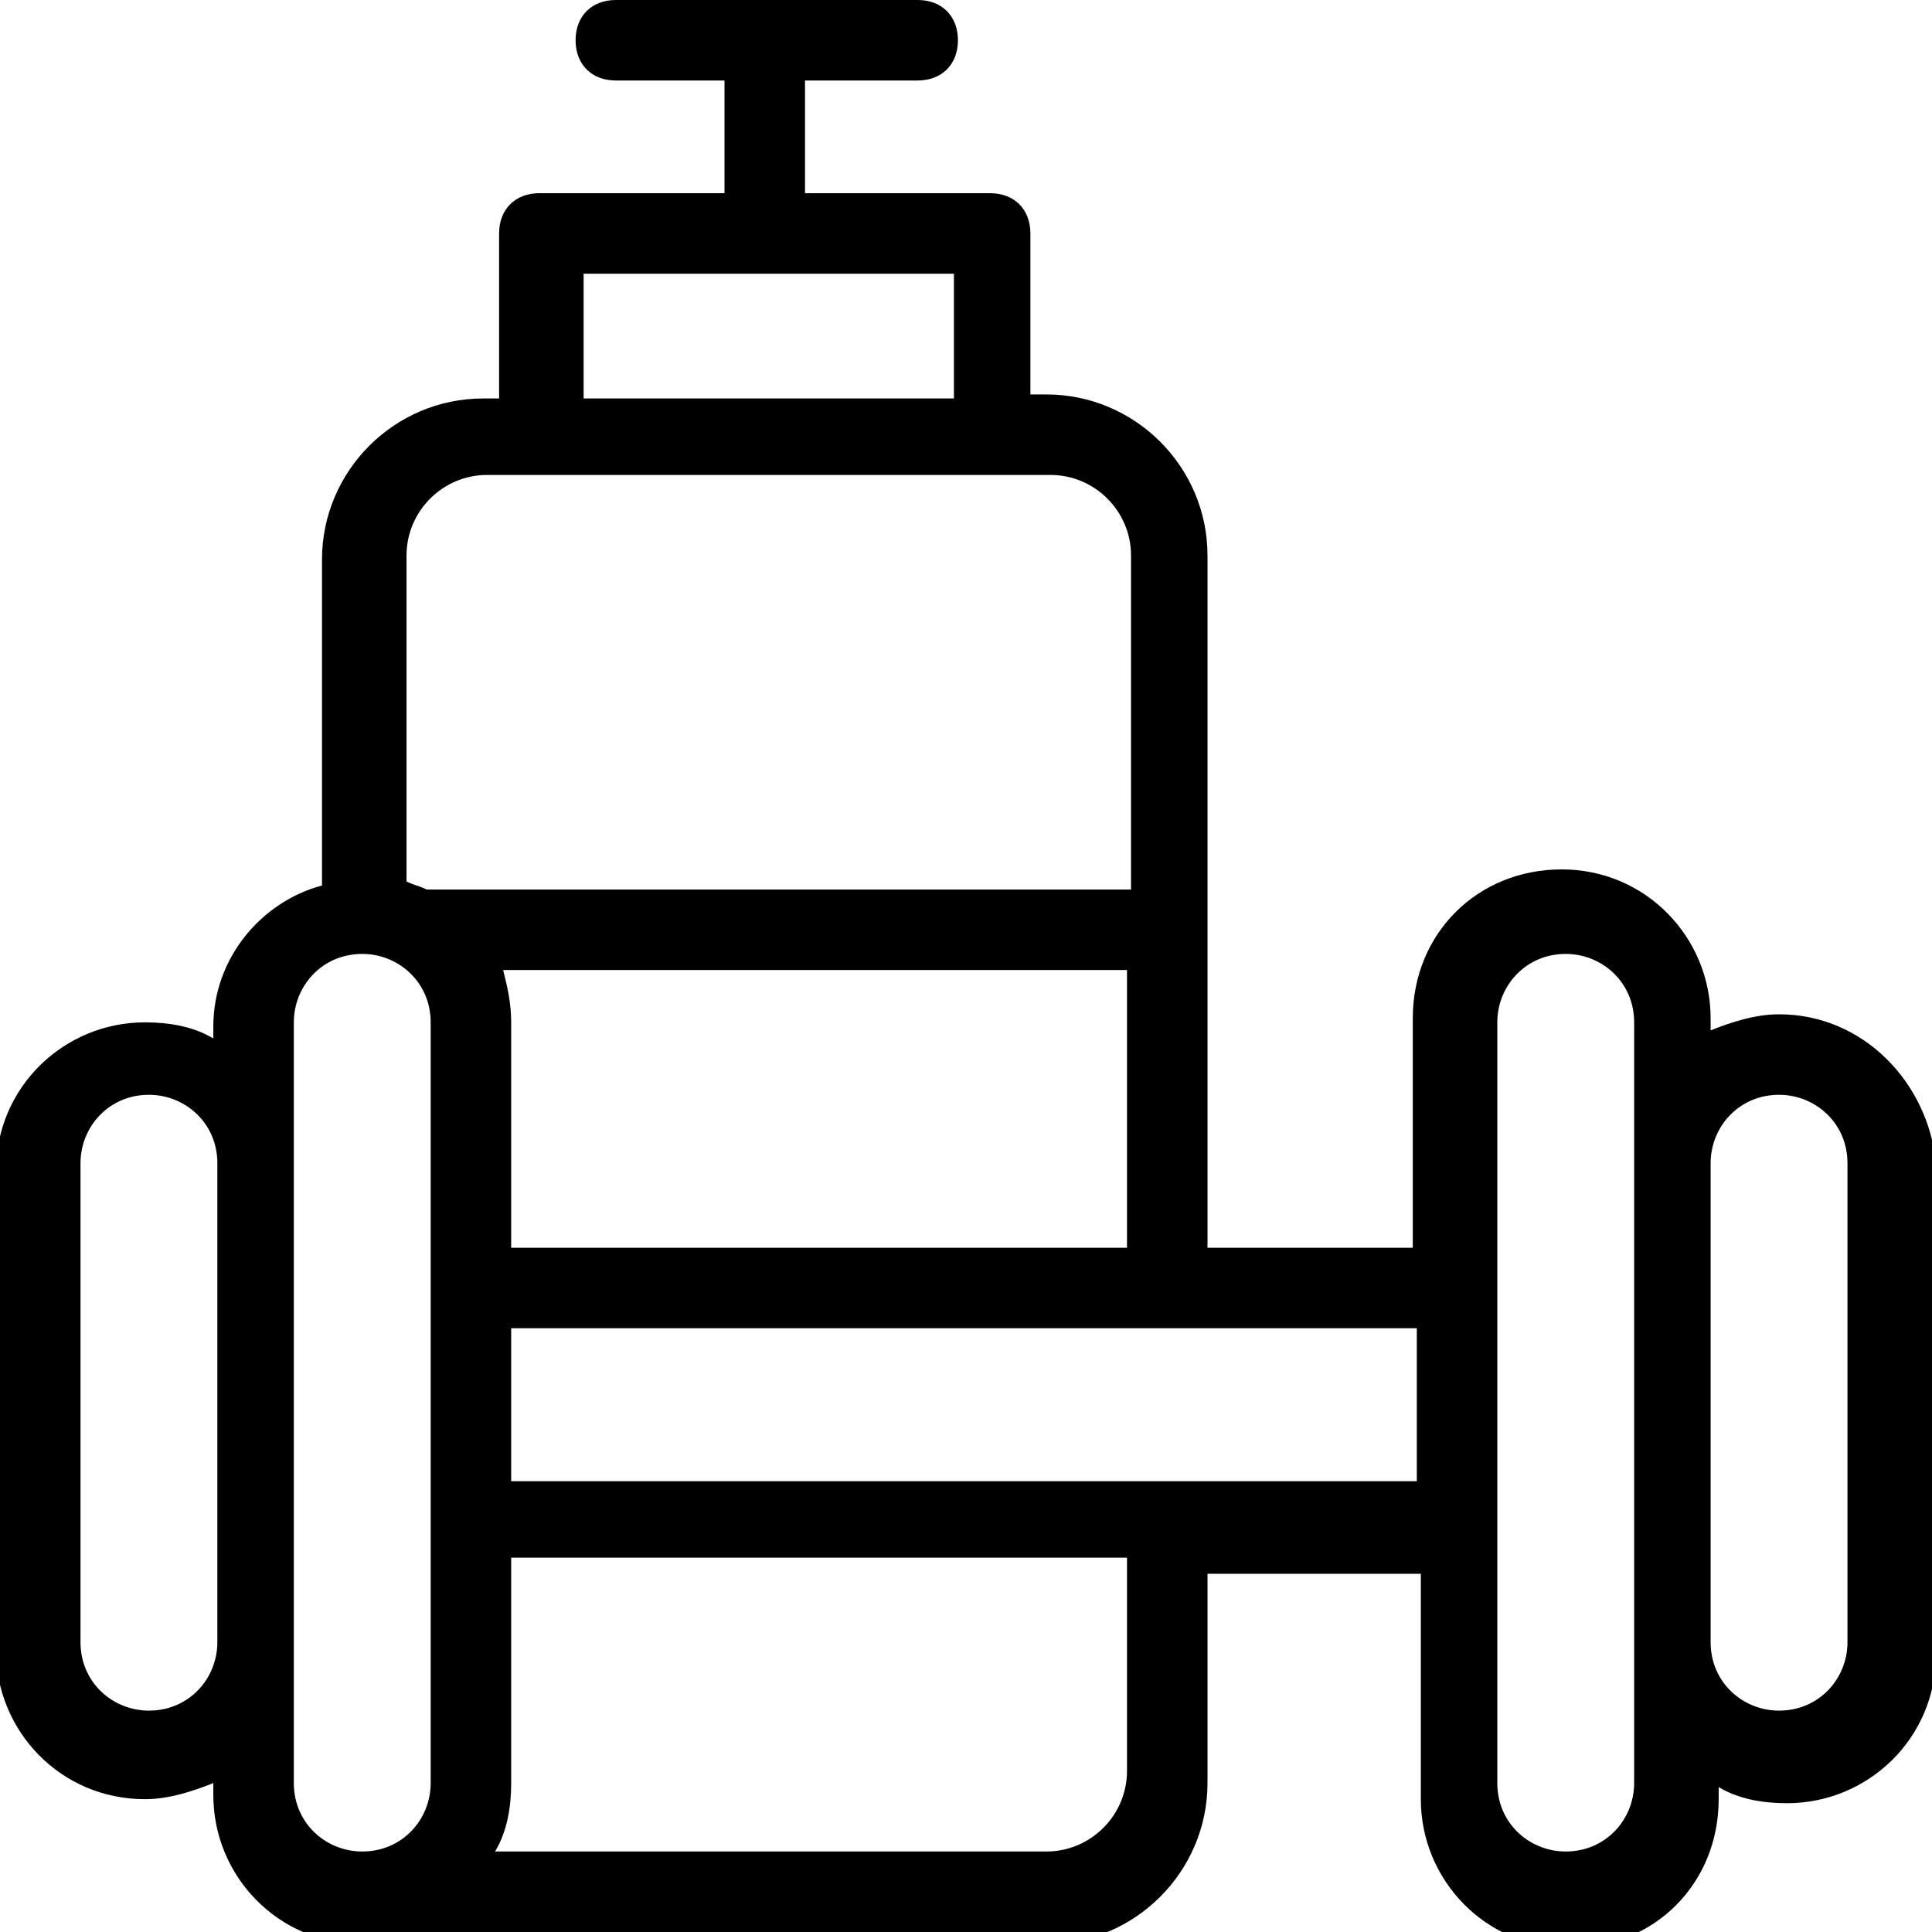
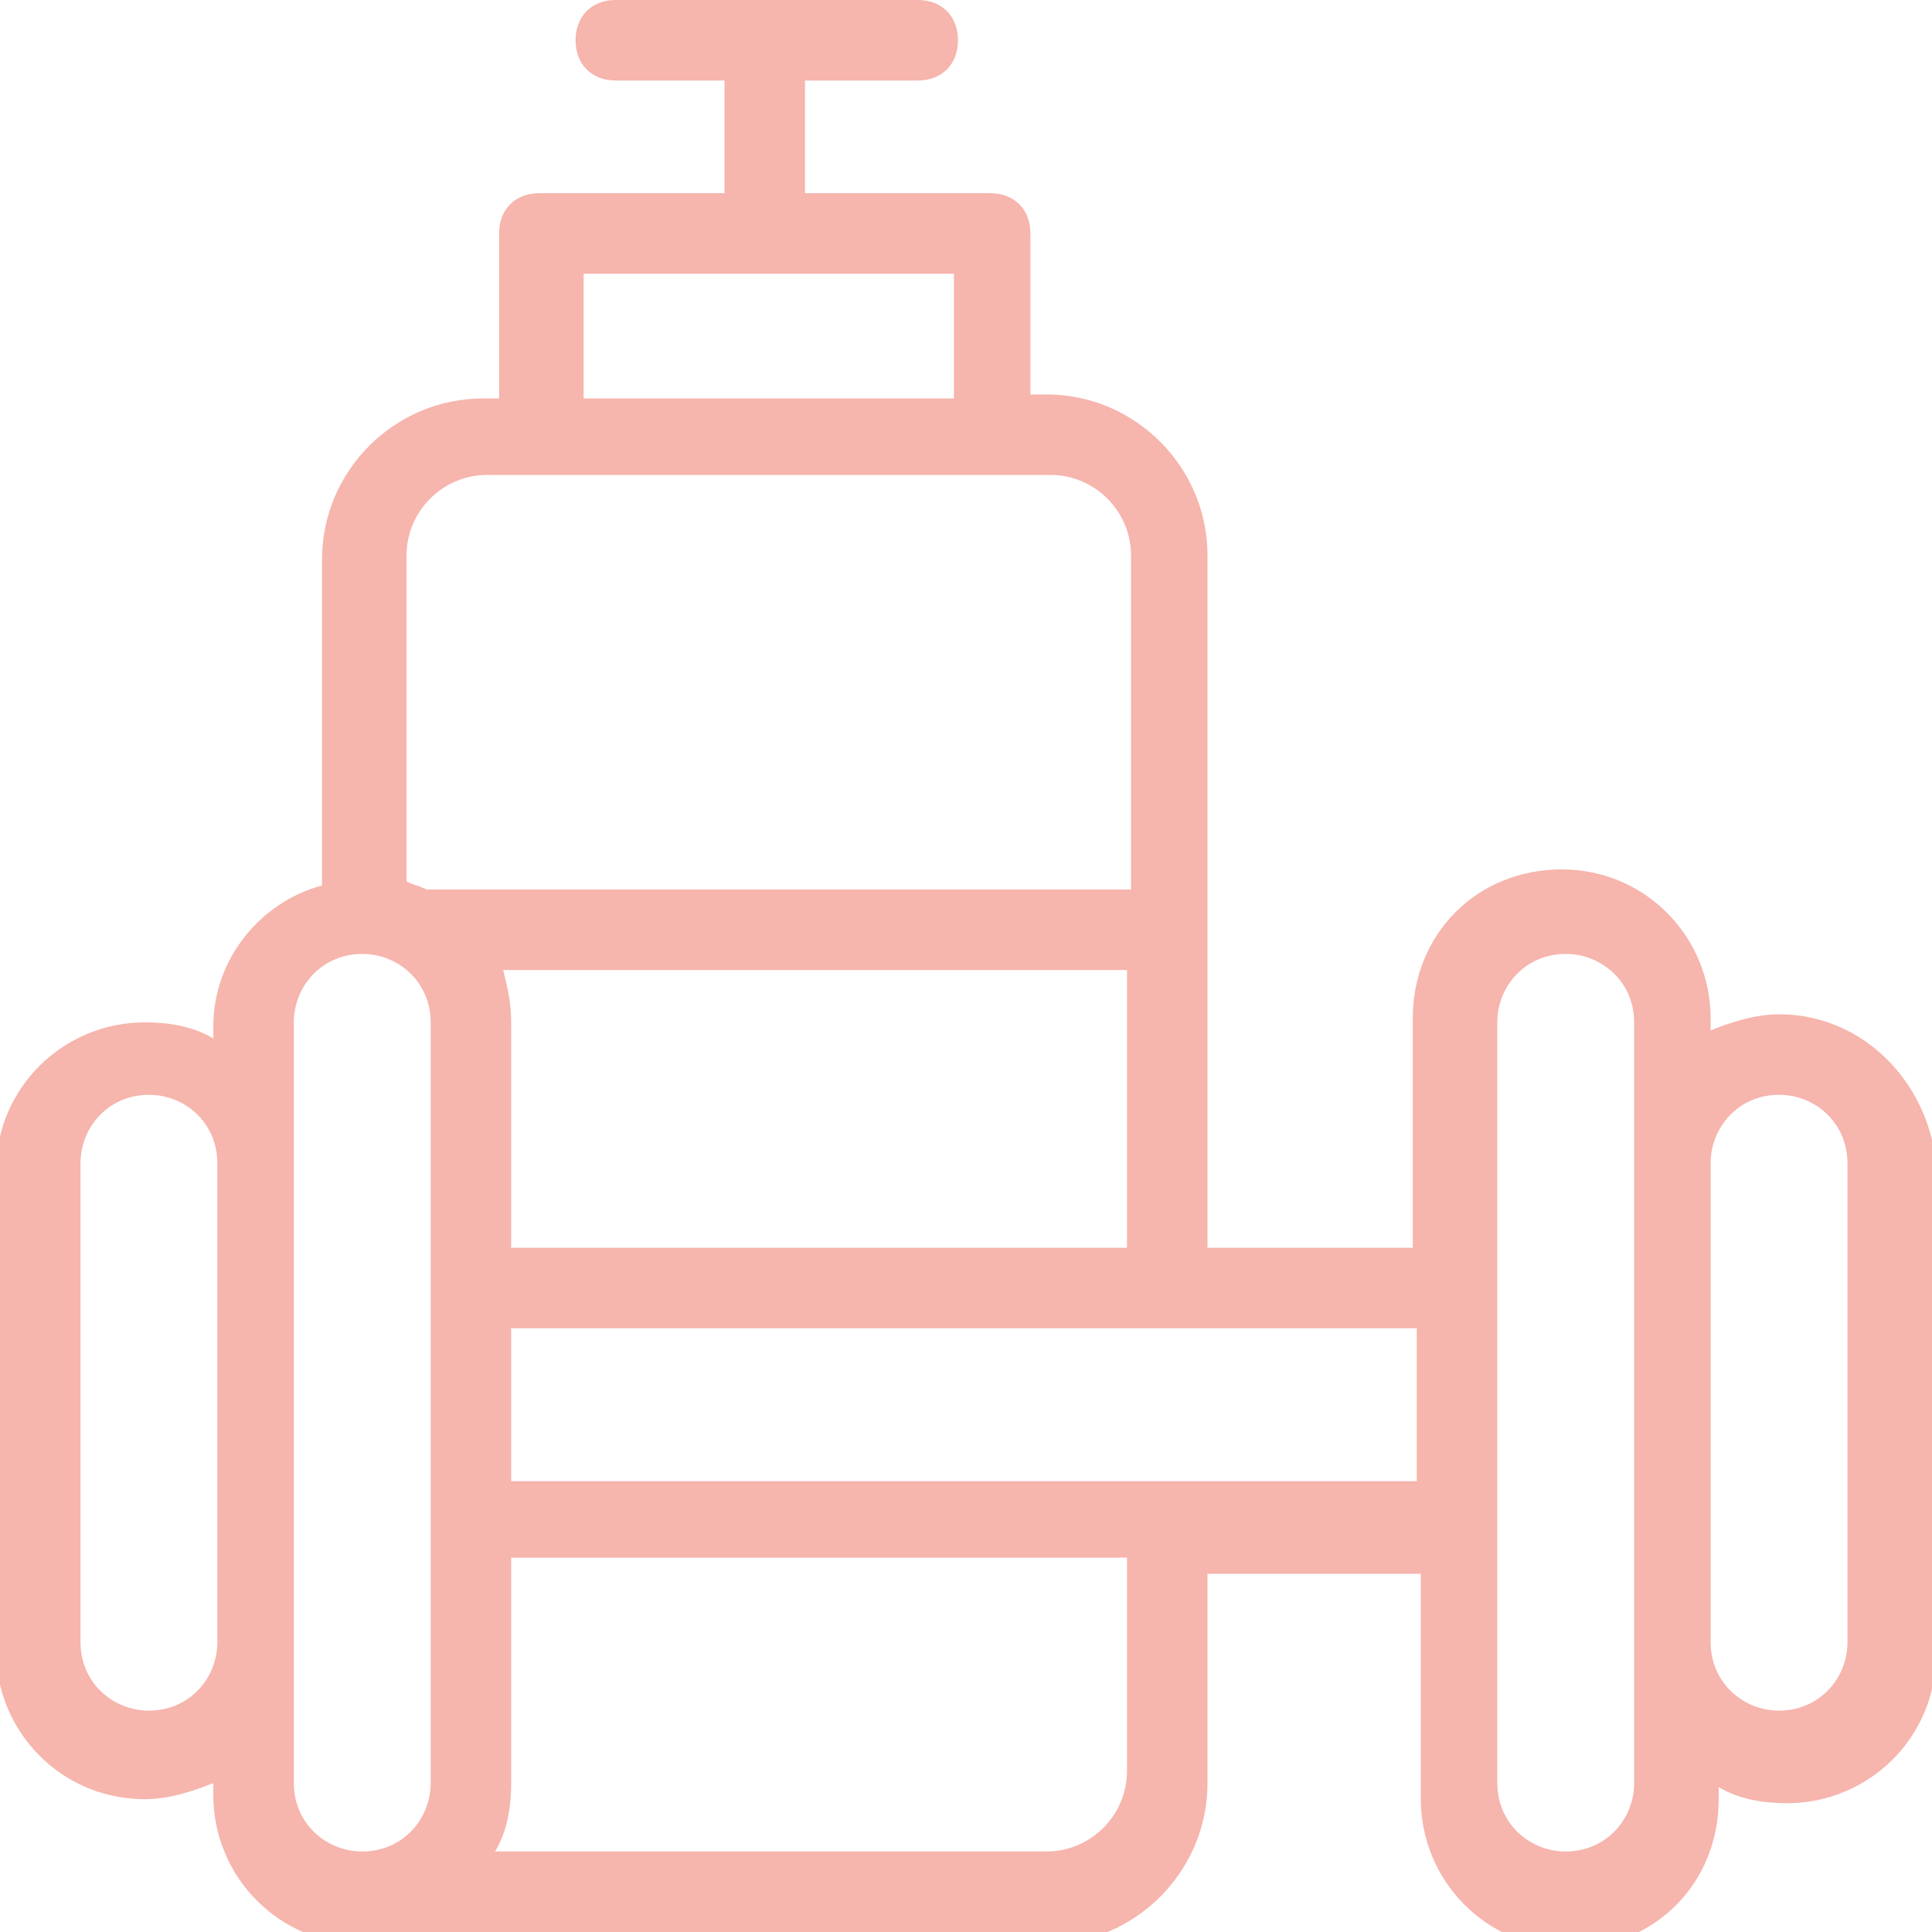
<svg xmlns="http://www.w3.org/2000/svg" version="1.1" x="0px" y="0px" viewBox="0 0 48 48" enable-background="new 0 0 48 48" xml:space="preserve" style="max-width:100%" height="100%">
-   <g style="" fill="currentColor">
-     <path d="M44.2,25.2c-0.6,0-1.2,0.2-1.7,0.4v-0.3c0-2-1.6-3.7-3.7-3.7s-3.7,1.6-3.7,3.7V31H30V13.8c0-2.2-1.8-4-4-4h-0.4V5.8   c0-0.6-0.4-1-1-1H20V2h2.8c0.6,0,1-0.4,1-1c0-0.6-0.4-1-1-1h-7.5c-0.6,0-1,0.4-1,1c0,0.6,0.4,1,1,1H18v2.8h-4.6c-0.6,0-1,0.4-1,1   v4.1h-0.4c-2.2,0-4,1.8-4,4v8.1c-1.5,0.4-2.7,1.8-2.7,3.5v0.3c-0.5-0.3-1.1-0.4-1.7-0.4c-2,0-3.7,1.6-3.7,3.7v11.9   c0,2,1.6,3.7,3.7,3.7c0.6,0,1.2-0.2,1.7-0.4v0.3c0,2,1.6,3.7,3.7,3.7c0.5,0,1-0.1,1.5-0.3c0.5,0.2,1,0.3,1.5,0.3h14   c2.2,0,4-1.8,4-4v-5.2h5.3v5.6c0,2,1.6,3.7,3.7,3.7s3.7-1.6,3.7-3.7v-0.3c0.5,0.3,1.1,0.4,1.7,0.4c2,0,3.7-1.6,3.7-3.7V28.9   C47.9,26.9,46.3,25.2,44.2,25.2z M5.4,40.8c0,0.9-0.7,1.7-1.7,1.7c-0.9,0-1.7-0.7-1.7-1.7V28.9c0-0.9,0.7-1.7,1.7-1.7   c0.9,0,1.7,0.7,1.7,1.7V40.8z M14.5,6.8h9.2v3.1h-9.2V6.8z M10.7,44.3c0,0.9-0.7,1.7-1.7,1.7c-0.9,0-1.7-0.7-1.7-1.7V25.4   c0-0.9,0.7-1.7,1.7-1.7c0.9,0,1.7,0.7,1.7,1.7V44.3z M10.6,22.1c-0.2-0.1-0.3-0.1-0.5-0.2v-8.1c0-1.1,0.9-2,2-2h14c1.1,0,2,0.9,2,2   v8.3H10.6z M12.5,24.1H28V31H12.7v-5.6C12.7,24.9,12.6,24.5,12.5,24.1z M28,44c0,1.1-0.9,2-2,2H12.3c0.3-0.5,0.4-1.1,0.4-1.7v-5.6   H28V44z M35.3,36.8H12.7V33H29c0,0,0,0,0,0s0,0,0,0h6.2V36.8z M40.6,28.9v11.9v3.5c0,0.9-0.7,1.7-1.7,1.7c-0.9,0-1.7-0.7-1.7-1.7   V25.4c0-0.9,0.7-1.7,1.7-1.7c0.9,0,1.7,0.7,1.7,1.7V28.9z M45.9,40.8c0,0.9-0.7,1.7-1.7,1.7c-0.9,0-1.7-0.7-1.7-1.7V28.9   c0-0.9,0.7-1.7,1.7-1.7c0.9,0,1.7,0.7,1.7,1.7V40.8z" style="" fill="currentColor" />
+   <g style="" fill="#F6B5AD">
+     <path d="M44.2,25.2c-0.6,0-1.2,0.2-1.7,0.4v-0.3c0-2-1.6-3.7-3.7-3.7s-3.7,1.6-3.7,3.7V31H30V13.8c0-2.2-1.8-4-4-4h-0.4V5.8   c0-0.6-0.4-1-1-1H20V2h2.8c0.6,0,1-0.4,1-1c0-0.6-0.4-1-1-1h-7.5c-0.6,0-1,0.4-1,1c0,0.6,0.4,1,1,1H18v2.8h-4.6c-0.6,0-1,0.4-1,1   v4.1h-0.4c-2.2,0-4,1.8-4,4v8.1c-1.5,0.4-2.7,1.8-2.7,3.5v0.3c-0.5-0.3-1.1-0.4-1.7-0.4c-2,0-3.7,1.6-3.7,3.7v11.9   c0,2,1.6,3.7,3.7,3.7c0.6,0,1.2-0.2,1.7-0.4v0.3c0,2,1.6,3.7,3.7,3.7c0.5,0,1-0.1,1.5-0.3c0.5,0.2,1,0.3,1.5,0.3h14   c2.2,0,4-1.8,4-4v-5.2h5.3v5.6c0,2,1.6,3.7,3.7,3.7s3.7-1.6,3.7-3.7v-0.3c0.5,0.3,1.1,0.4,1.7,0.4c2,0,3.7-1.6,3.7-3.7V28.9   C47.9,26.9,46.3,25.2,44.2,25.2z M5.4,40.8c0,0.9-0.7,1.7-1.7,1.7c-0.9,0-1.7-0.7-1.7-1.7V28.9c0-0.9,0.7-1.7,1.7-1.7   c0.9,0,1.7,0.7,1.7,1.7V40.8z M14.5,6.8h9.2v3.1h-9.2V6.8z M10.7,44.3c0,0.9-0.7,1.7-1.7,1.7c-0.9,0-1.7-0.7-1.7-1.7V25.4   c0-0.9,0.7-1.7,1.7-1.7c0.9,0,1.7,0.7,1.7,1.7V44.3z M10.6,22.1c-0.2-0.1-0.3-0.1-0.5-0.2v-8.1c0-1.1,0.9-2,2-2h14c1.1,0,2,0.9,2,2   v8.3H10.6z M12.5,24.1H28V31H12.7v-5.6C12.7,24.9,12.6,24.5,12.5,24.1z M28,44c0,1.1-0.9,2-2,2H12.3c0.3-0.5,0.4-1.1,0.4-1.7v-5.6   H28V44z M35.3,36.8H12.7V33H29c0,0,0,0,0,0s0,0,0,0h6.2V36.8z M40.6,28.9v11.9v3.5c0,0.9-0.7,1.7-1.7,1.7c-0.9,0-1.7-0.7-1.7-1.7   V25.4c0-0.9,0.7-1.7,1.7-1.7c0.9,0,1.7,0.7,1.7,1.7V28.9z M45.9,40.8c0,0.9-0.7,1.7-1.7,1.7c-0.9,0-1.7-0.7-1.7-1.7V28.9   c0-0.9,0.7-1.7,1.7-1.7c0.9,0,1.7,0.7,1.7,1.7V40.8z" style="" fill="#F6B5AD" />
  </g>
</svg>
